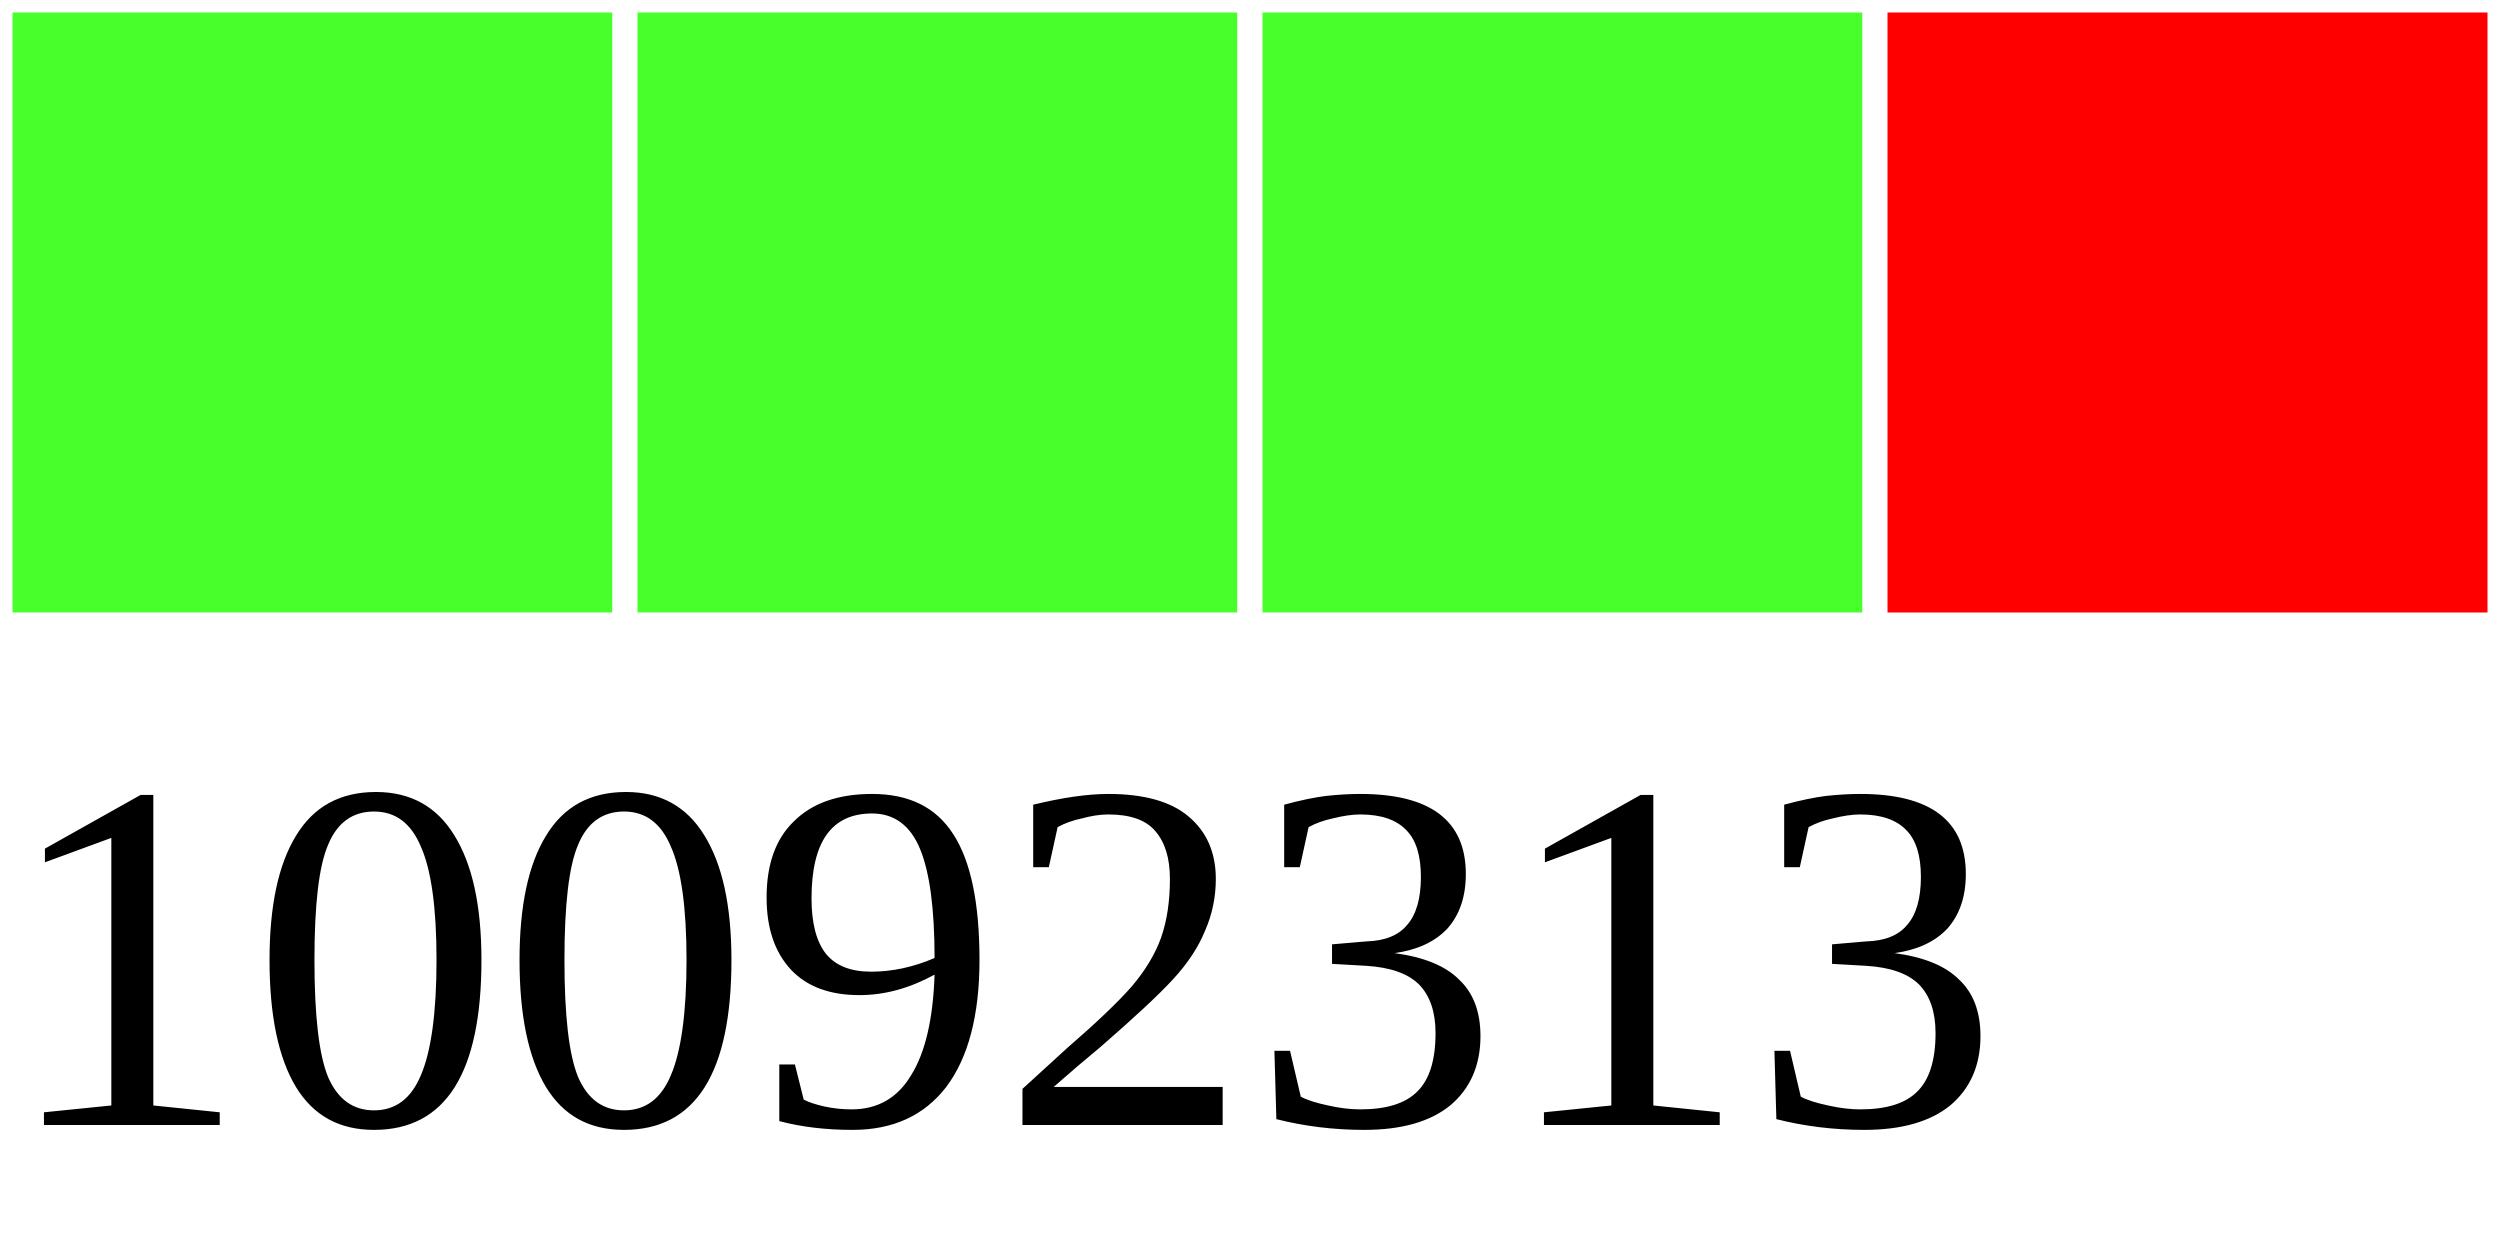
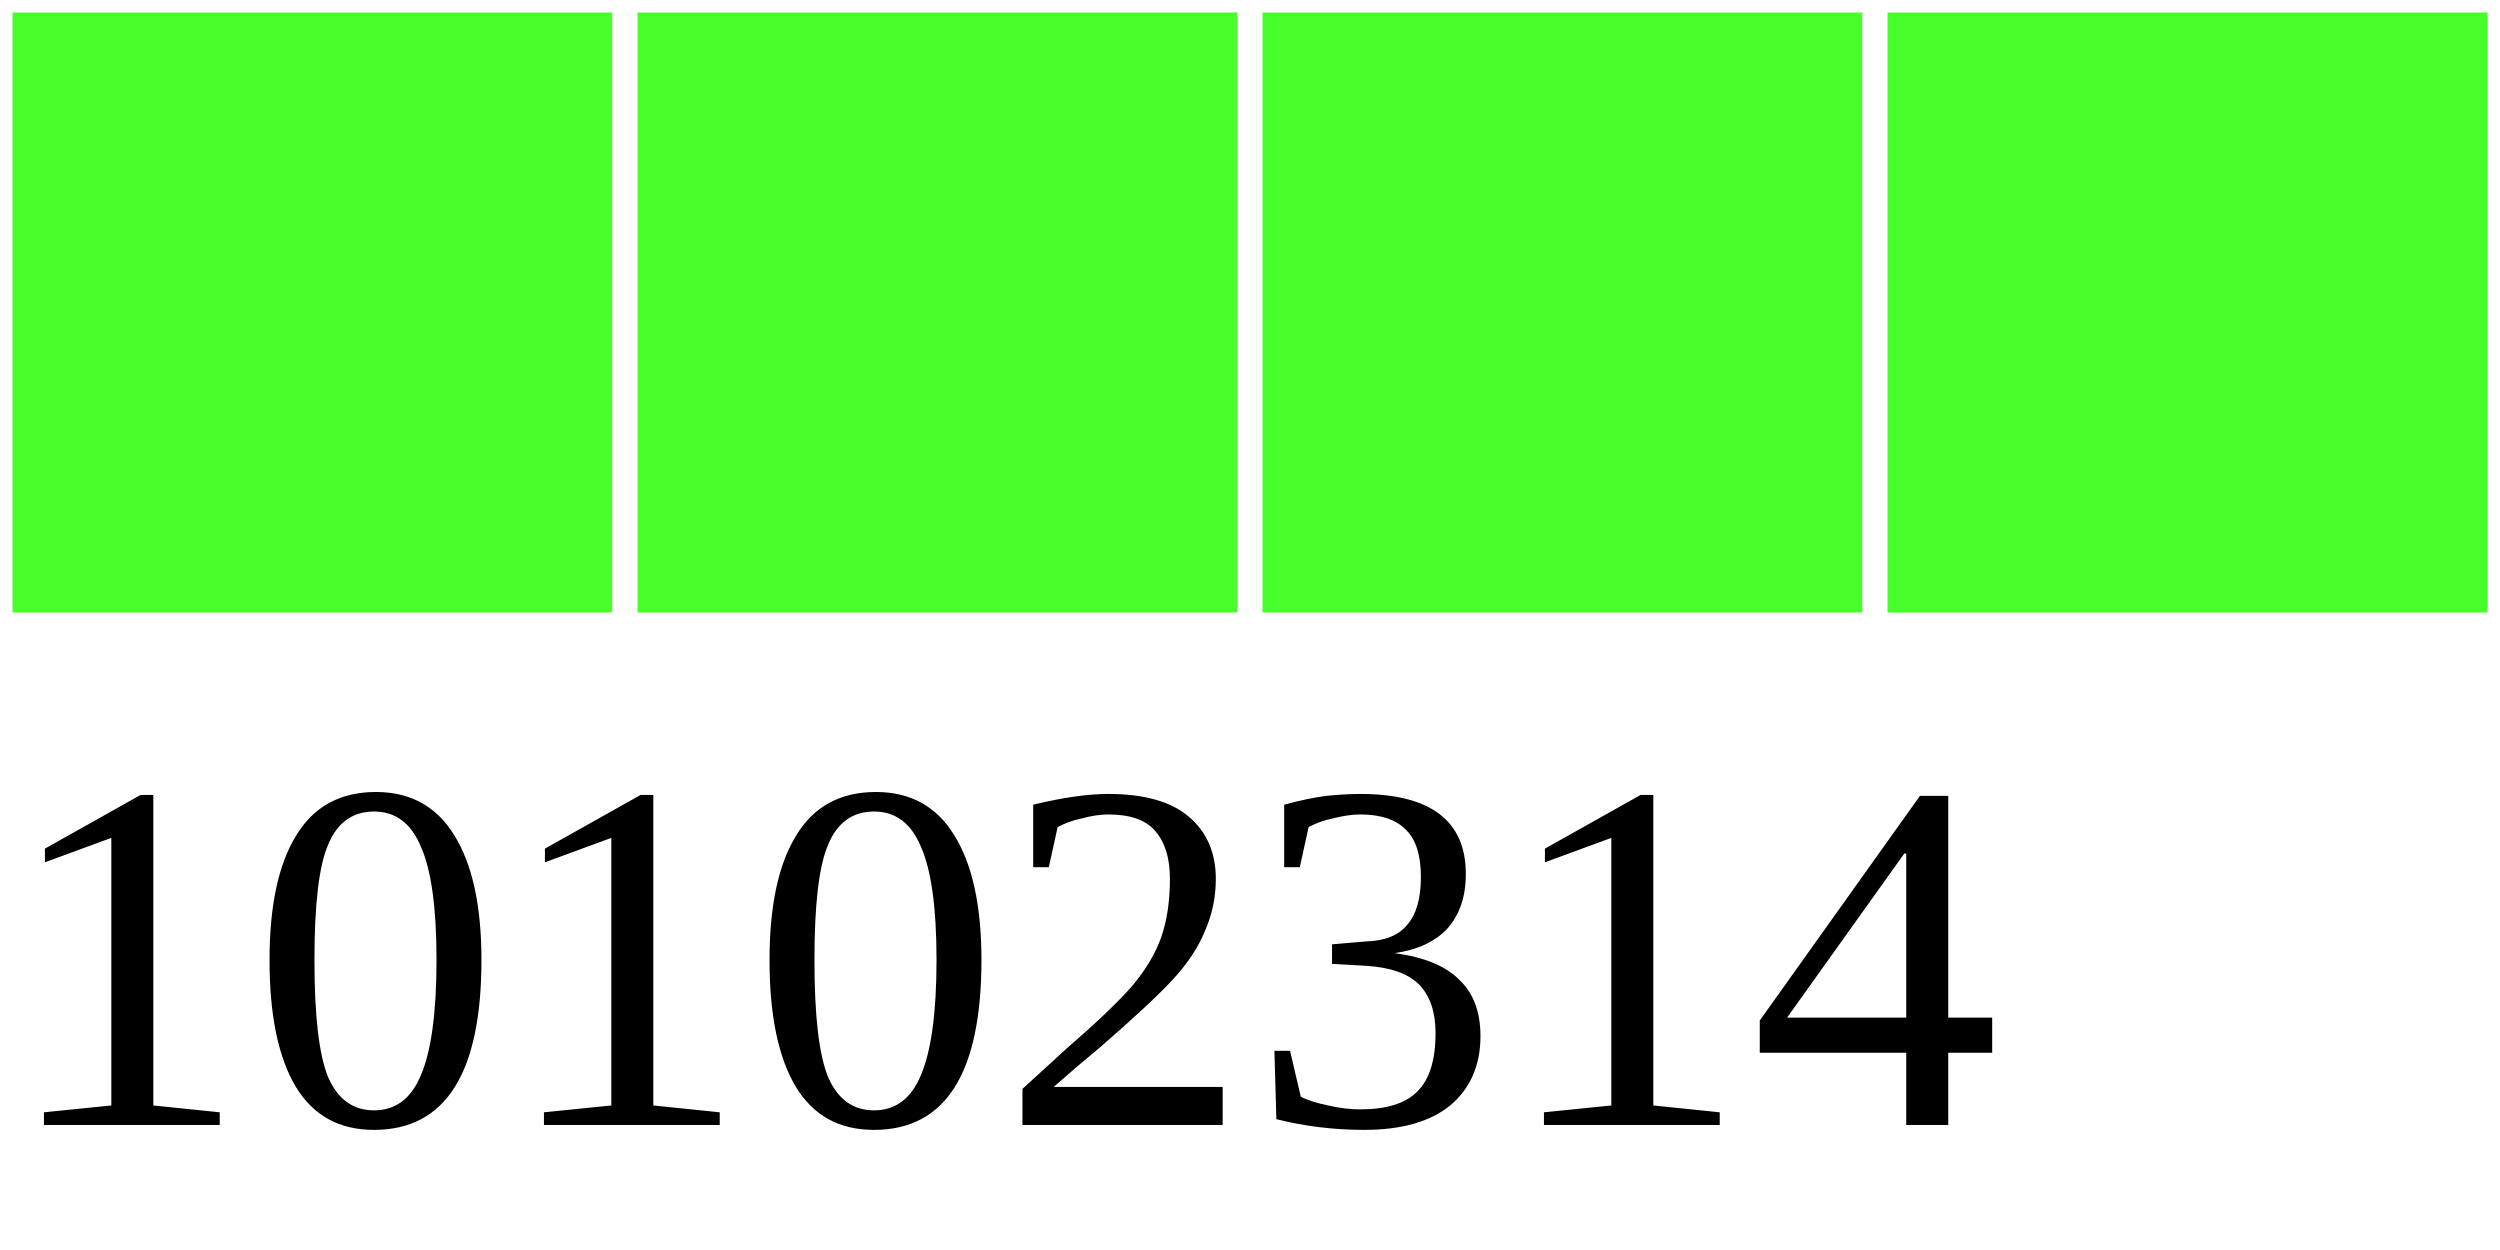
<svg xmlns="http://www.w3.org/2000/svg" width="40" height="20">
  <g>
    <rect width="10" height="10" style="fill:#48FF2C;stroke-width:0.4;stroke:rgb(255,255,255)" x="0" />
    <rect width="10" height="10" style="fill:#48FF2C;stroke-width:0.4;stroke:rgb(255,255,255)" x="10" />
    <rect width="10" height="10" style="fill:#48FF2C;stroke-width:0.4;stroke:rgb(255,255,255)" x="20" />
-     <rect width="10" height="10" style="fill:#FF0000;stroke-width:0.4;stroke:rgb(255,255,255)" x="30" />
-     <text x="0" y="18" fill="black" font-size="8">10092313</text>
+     <rect width="10" height="10" style="fill:#48FF2C;stroke-width:0.4;stroke:rgb(255,255,255)" x="30" />
+     <text x="0" y="18" fill="black" font-size="8">10102314</text>
  </g>
</svg>
